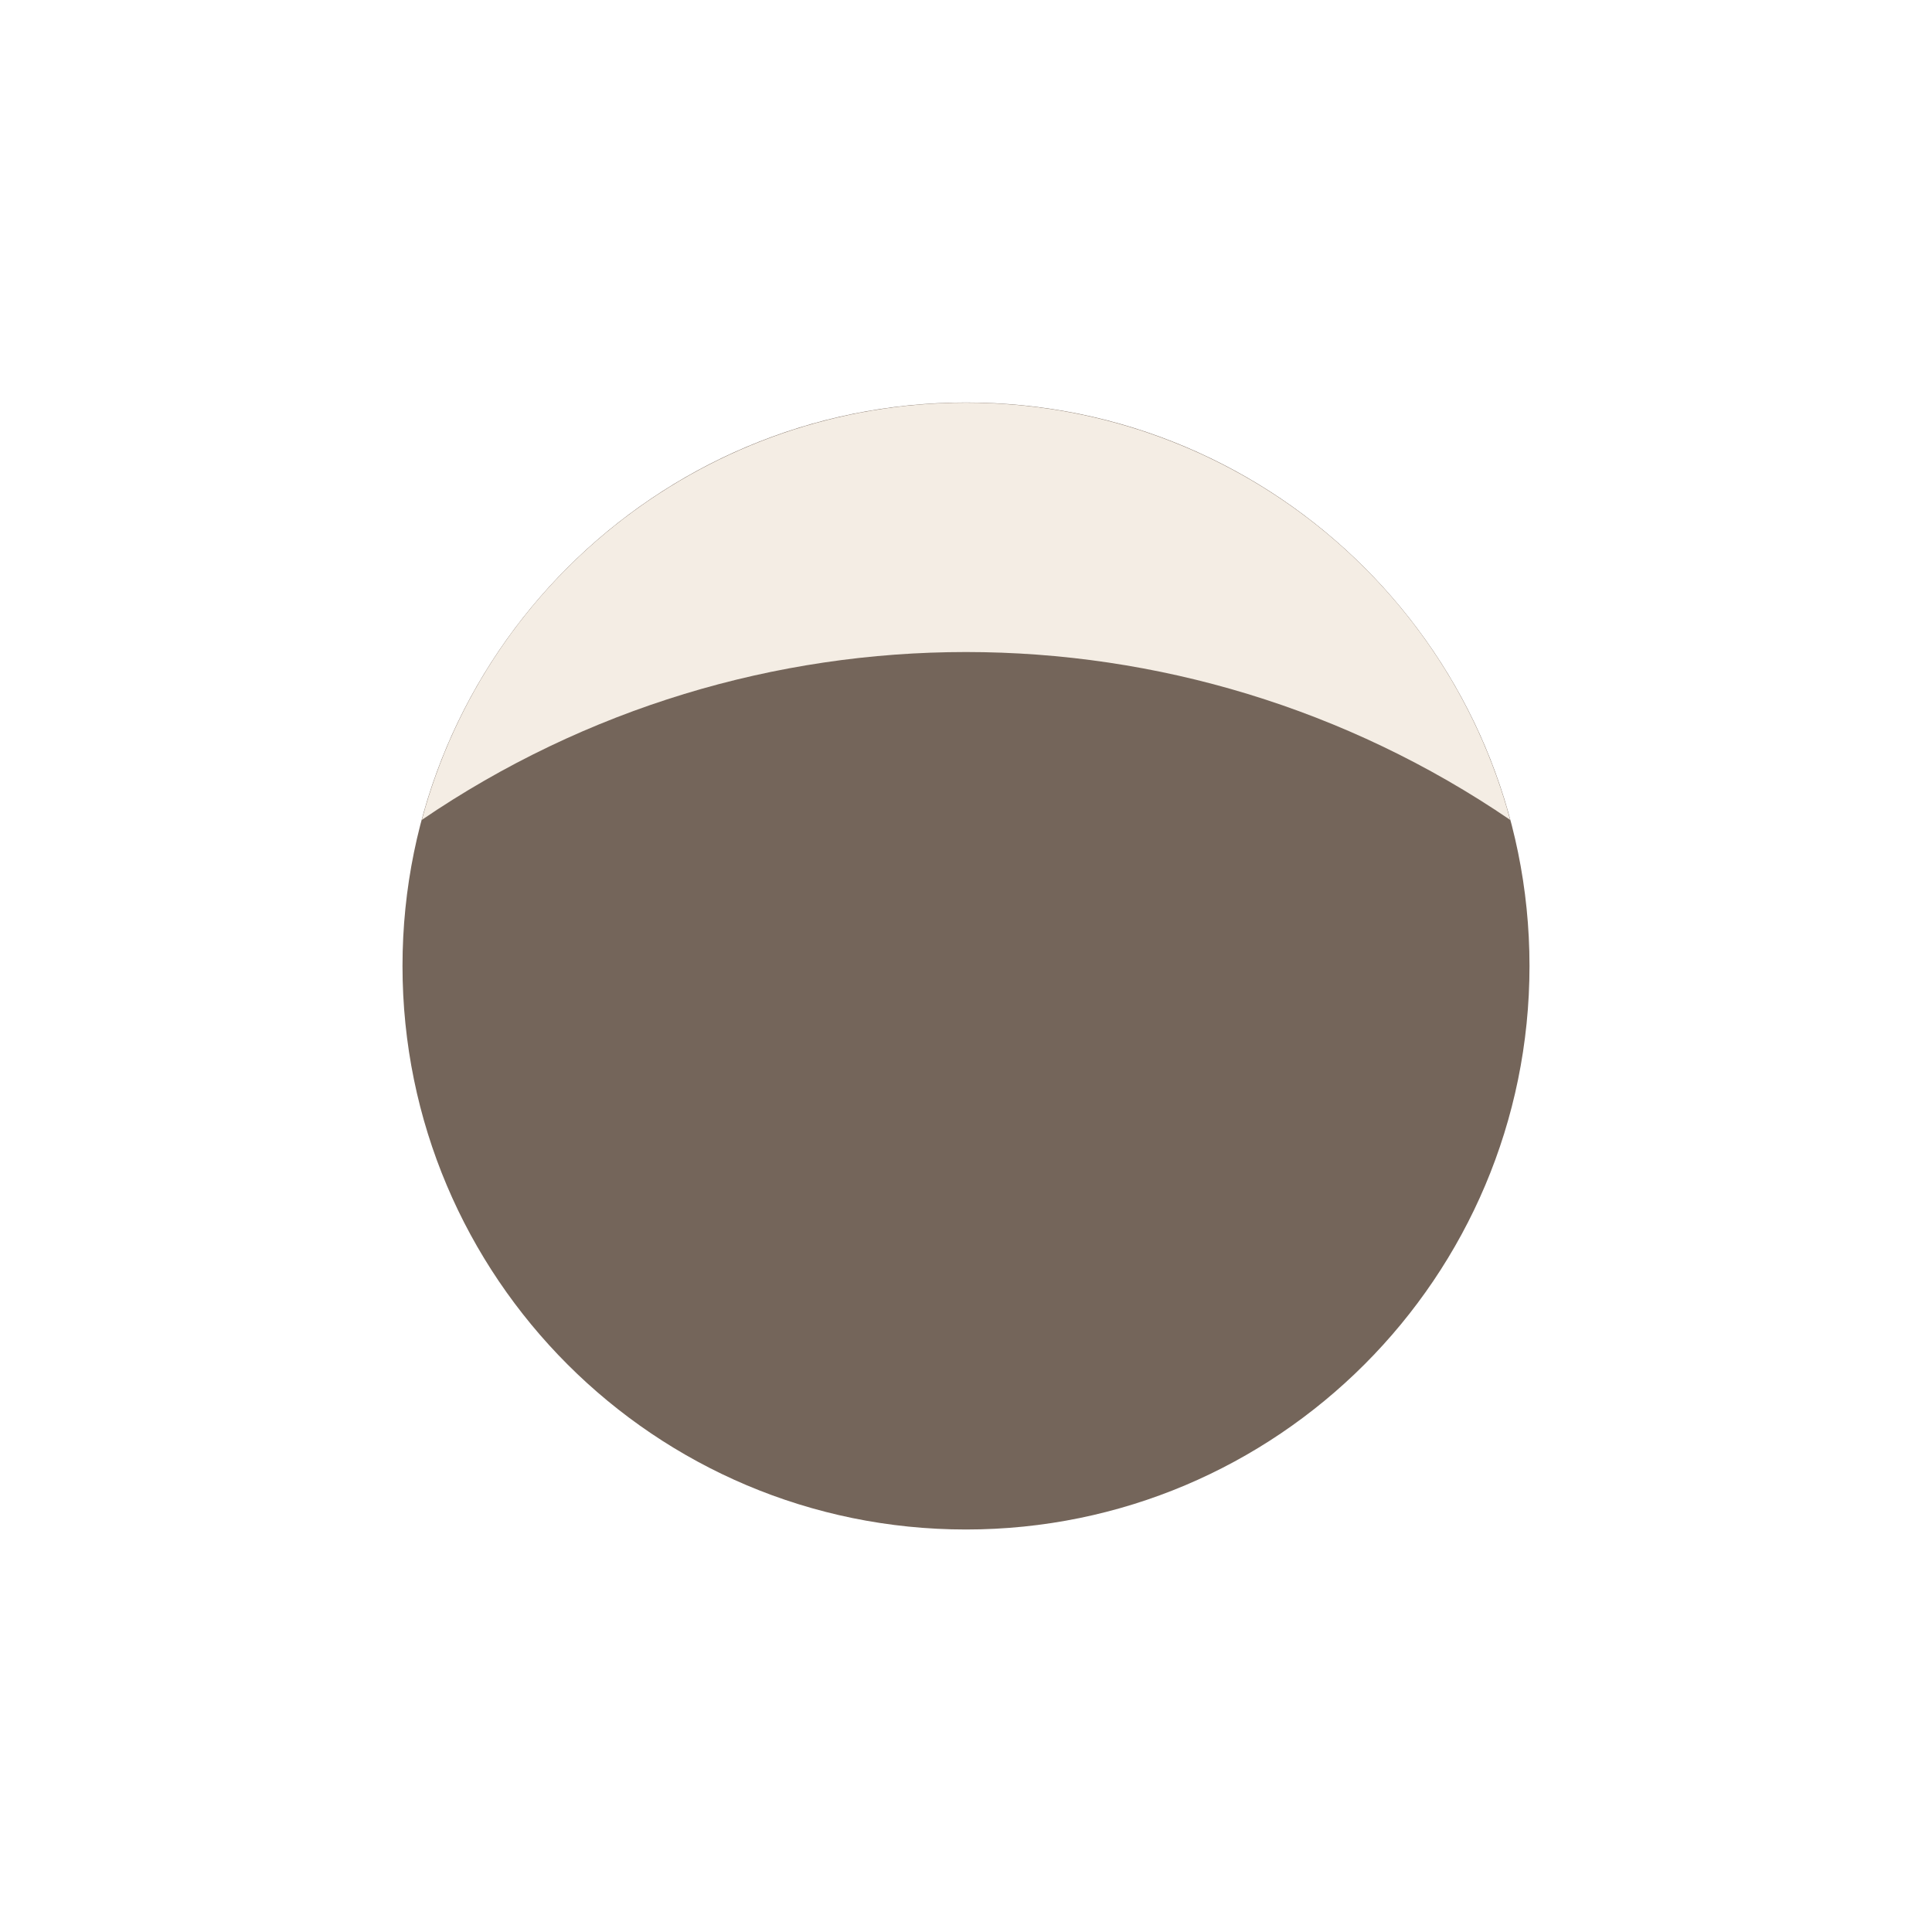
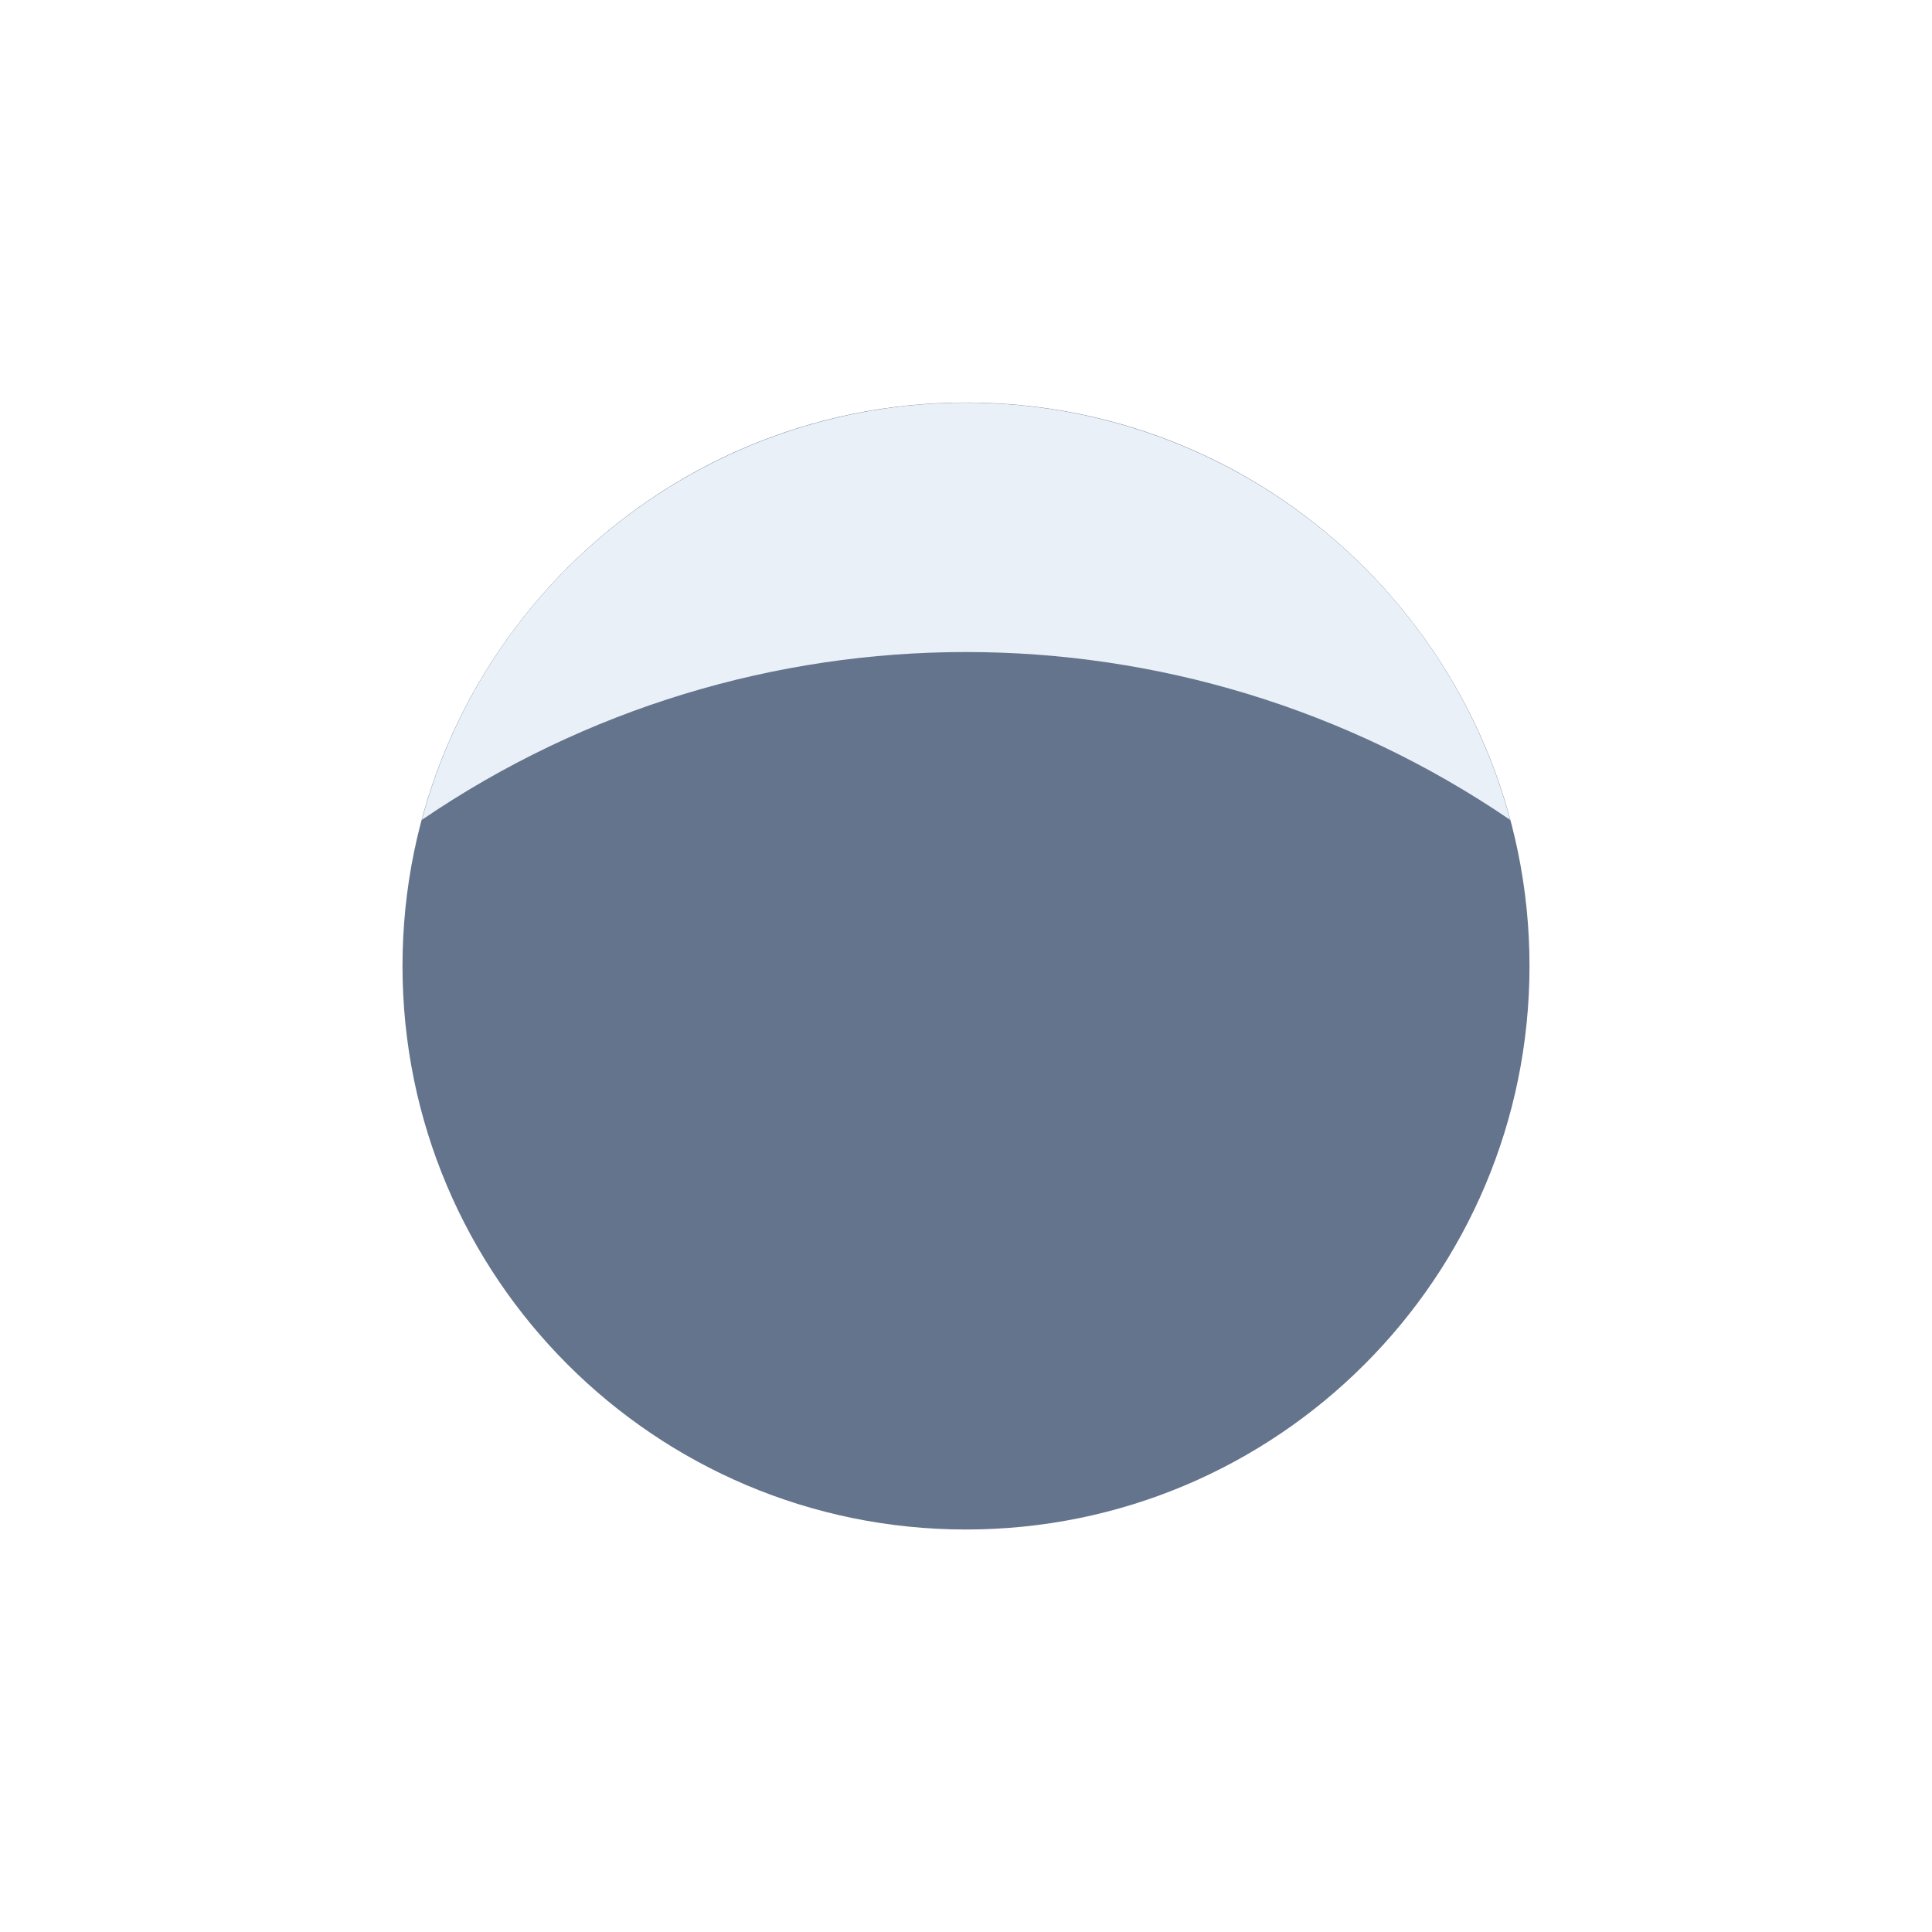
<svg xmlns="http://www.w3.org/2000/svg" viewBox="0 0 48 48">
-   <circle cx="24" cy="24" r="14" fill="#74655a" />
-   <path d="M10.48 20.37 A14 14 0 0 1 37.52 20.37 A24 24 0 0 0 10.48 20.37 Z" fill="#f4ede4" />
+   <circle cx="24" cy="24" r="14" fill="#64748c" />
+   <path d="M10.48 20.37 A14 14 0 0 1 37.52 20.37 A24 24 0 0 0 10.48 20.37 Z" fill="#eaf0f8" />
</svg>
